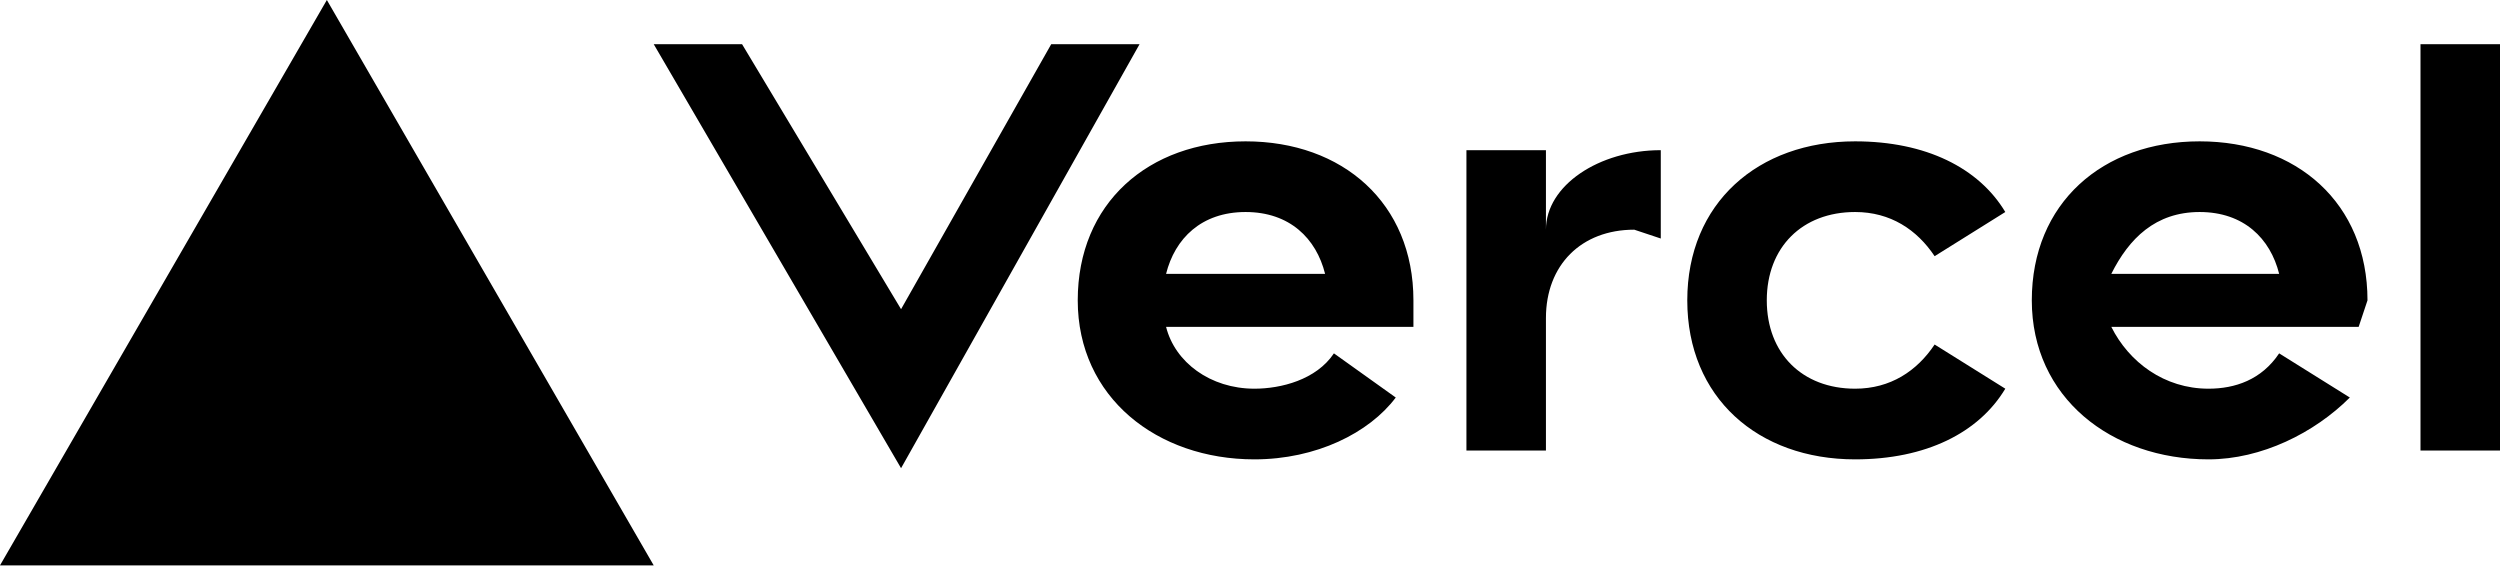
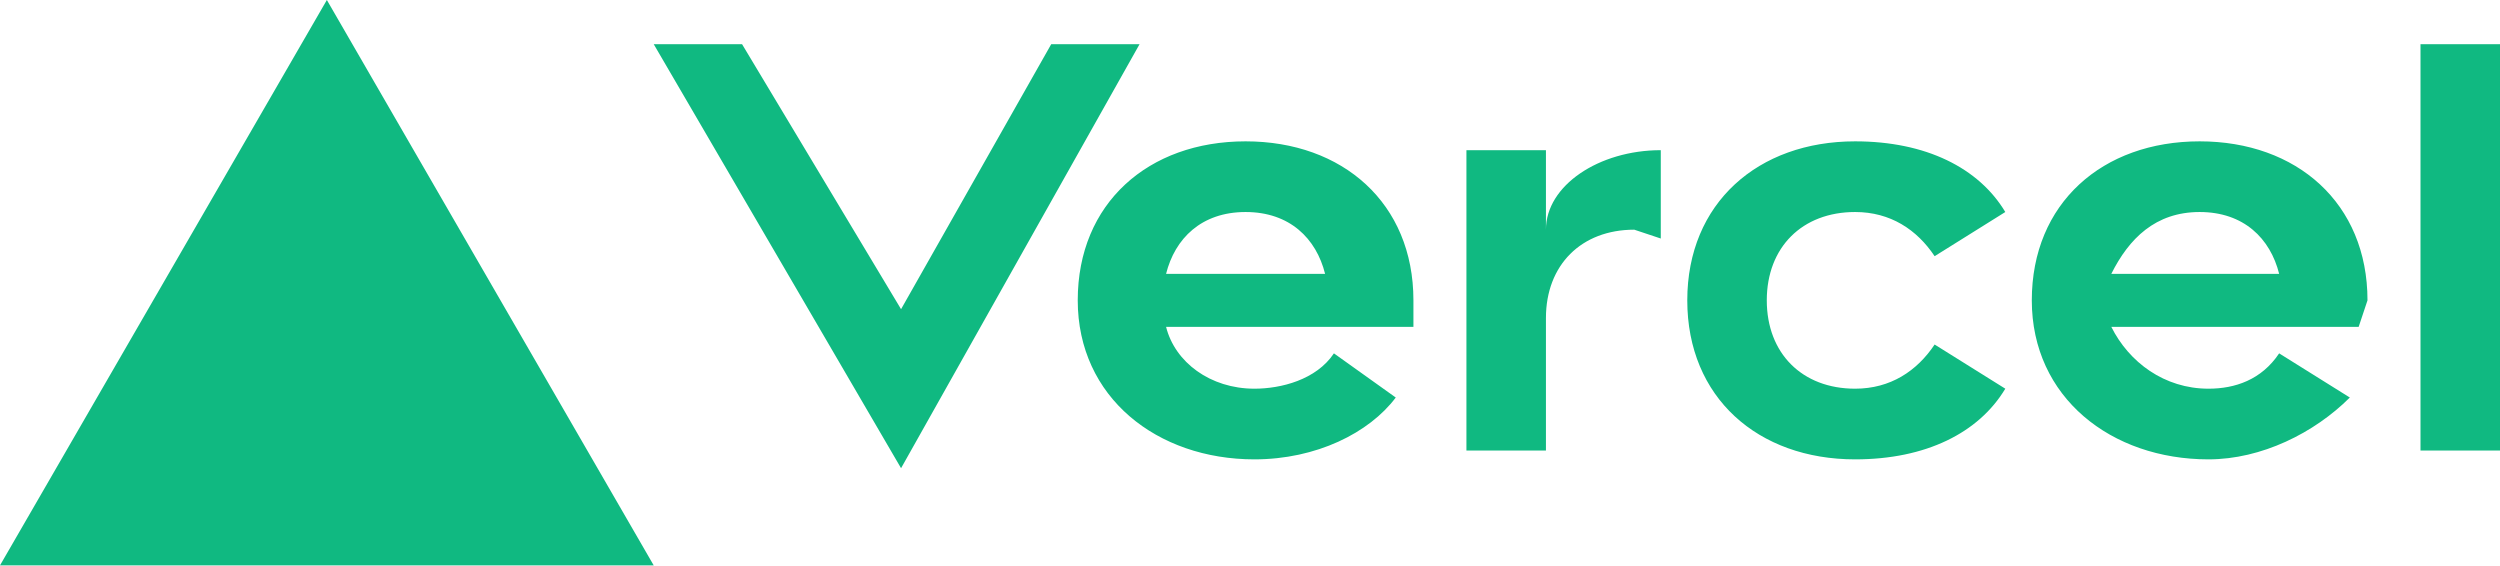
<svg xmlns="http://www.w3.org/2000/svg" fill="none" viewBox="0 0 283 64">
-   <path fill="black" d="M141 16c-11 0-19 7-19 18s9 18 20 18c7 0 13-3 16-7l-7-5c-2 3-6 4-9 4-5 0-9-3-10-7h28v-3c0-11-8-18-19-18zm-9 15c1-4 4-7 9-7s8 3 9 7h-18zm117-15c-11 0-19 7-19 18s9 18 20 18c6 0 12-3 16-7l-8-5c-2 3-5 4-8 4-5 0-9-3-11-7h28l1-3c0-11-8-18-19-18zm-10 15c2-4 5-7 10-7s8 3 9 7h-19zm-39 3c0 6 4 10 10 10 4 0 7-2 9-5l8 5c-3 5-9 8-17 8-11 0-19-7-19-18s8-18 19-18c8 0 14 3 17 8l-8 5c-2-3-5-5-9-5-6 0-10 4-10 10zm83-29v46h-9V5h9zM37 0l37 64H0L37 0zm92 5-27 48L74 5h10l18 30 17-30h10zm59 12v10l-3-1c-6 0-10 4-10 10v15h-9V17h9v9c0-5 6-9 13-9z" />
+   <path fill="#10b981" d="M141 16c-11 0-19 7-19 18s9 18 20 18c7 0 13-3 16-7l-7-5c-2 3-6 4-9 4-5 0-9-3-10-7h28v-3c0-11-8-18-19-18zm-9 15c1-4 4-7 9-7s8 3 9 7h-18zm117-15c-11 0-19 7-19 18s9 18 20 18c6 0 12-3 16-7l-8-5c-2 3-5 4-8 4-5 0-9-3-11-7h28l1-3c0-11-8-18-19-18zm-10 15c2-4 5-7 10-7s8 3 9 7h-19zm-39 3c0 6 4 10 10 10 4 0 7-2 9-5l8 5c-3 5-9 8-17 8-11 0-19-7-19-18s8-18 19-18c8 0 14 3 17 8l-8 5c-2-3-5-5-9-5-6 0-10 4-10 10zm83-29v46h-9V5h9zM37 0l37 64H0L37 0zm92 5-27 48L74 5h10l18 30 17-30h10zm59 12v10l-3-1c-6 0-10 4-10 10v15h-9V17h9v9c0-5 6-9 13-9z" />
</svg>
